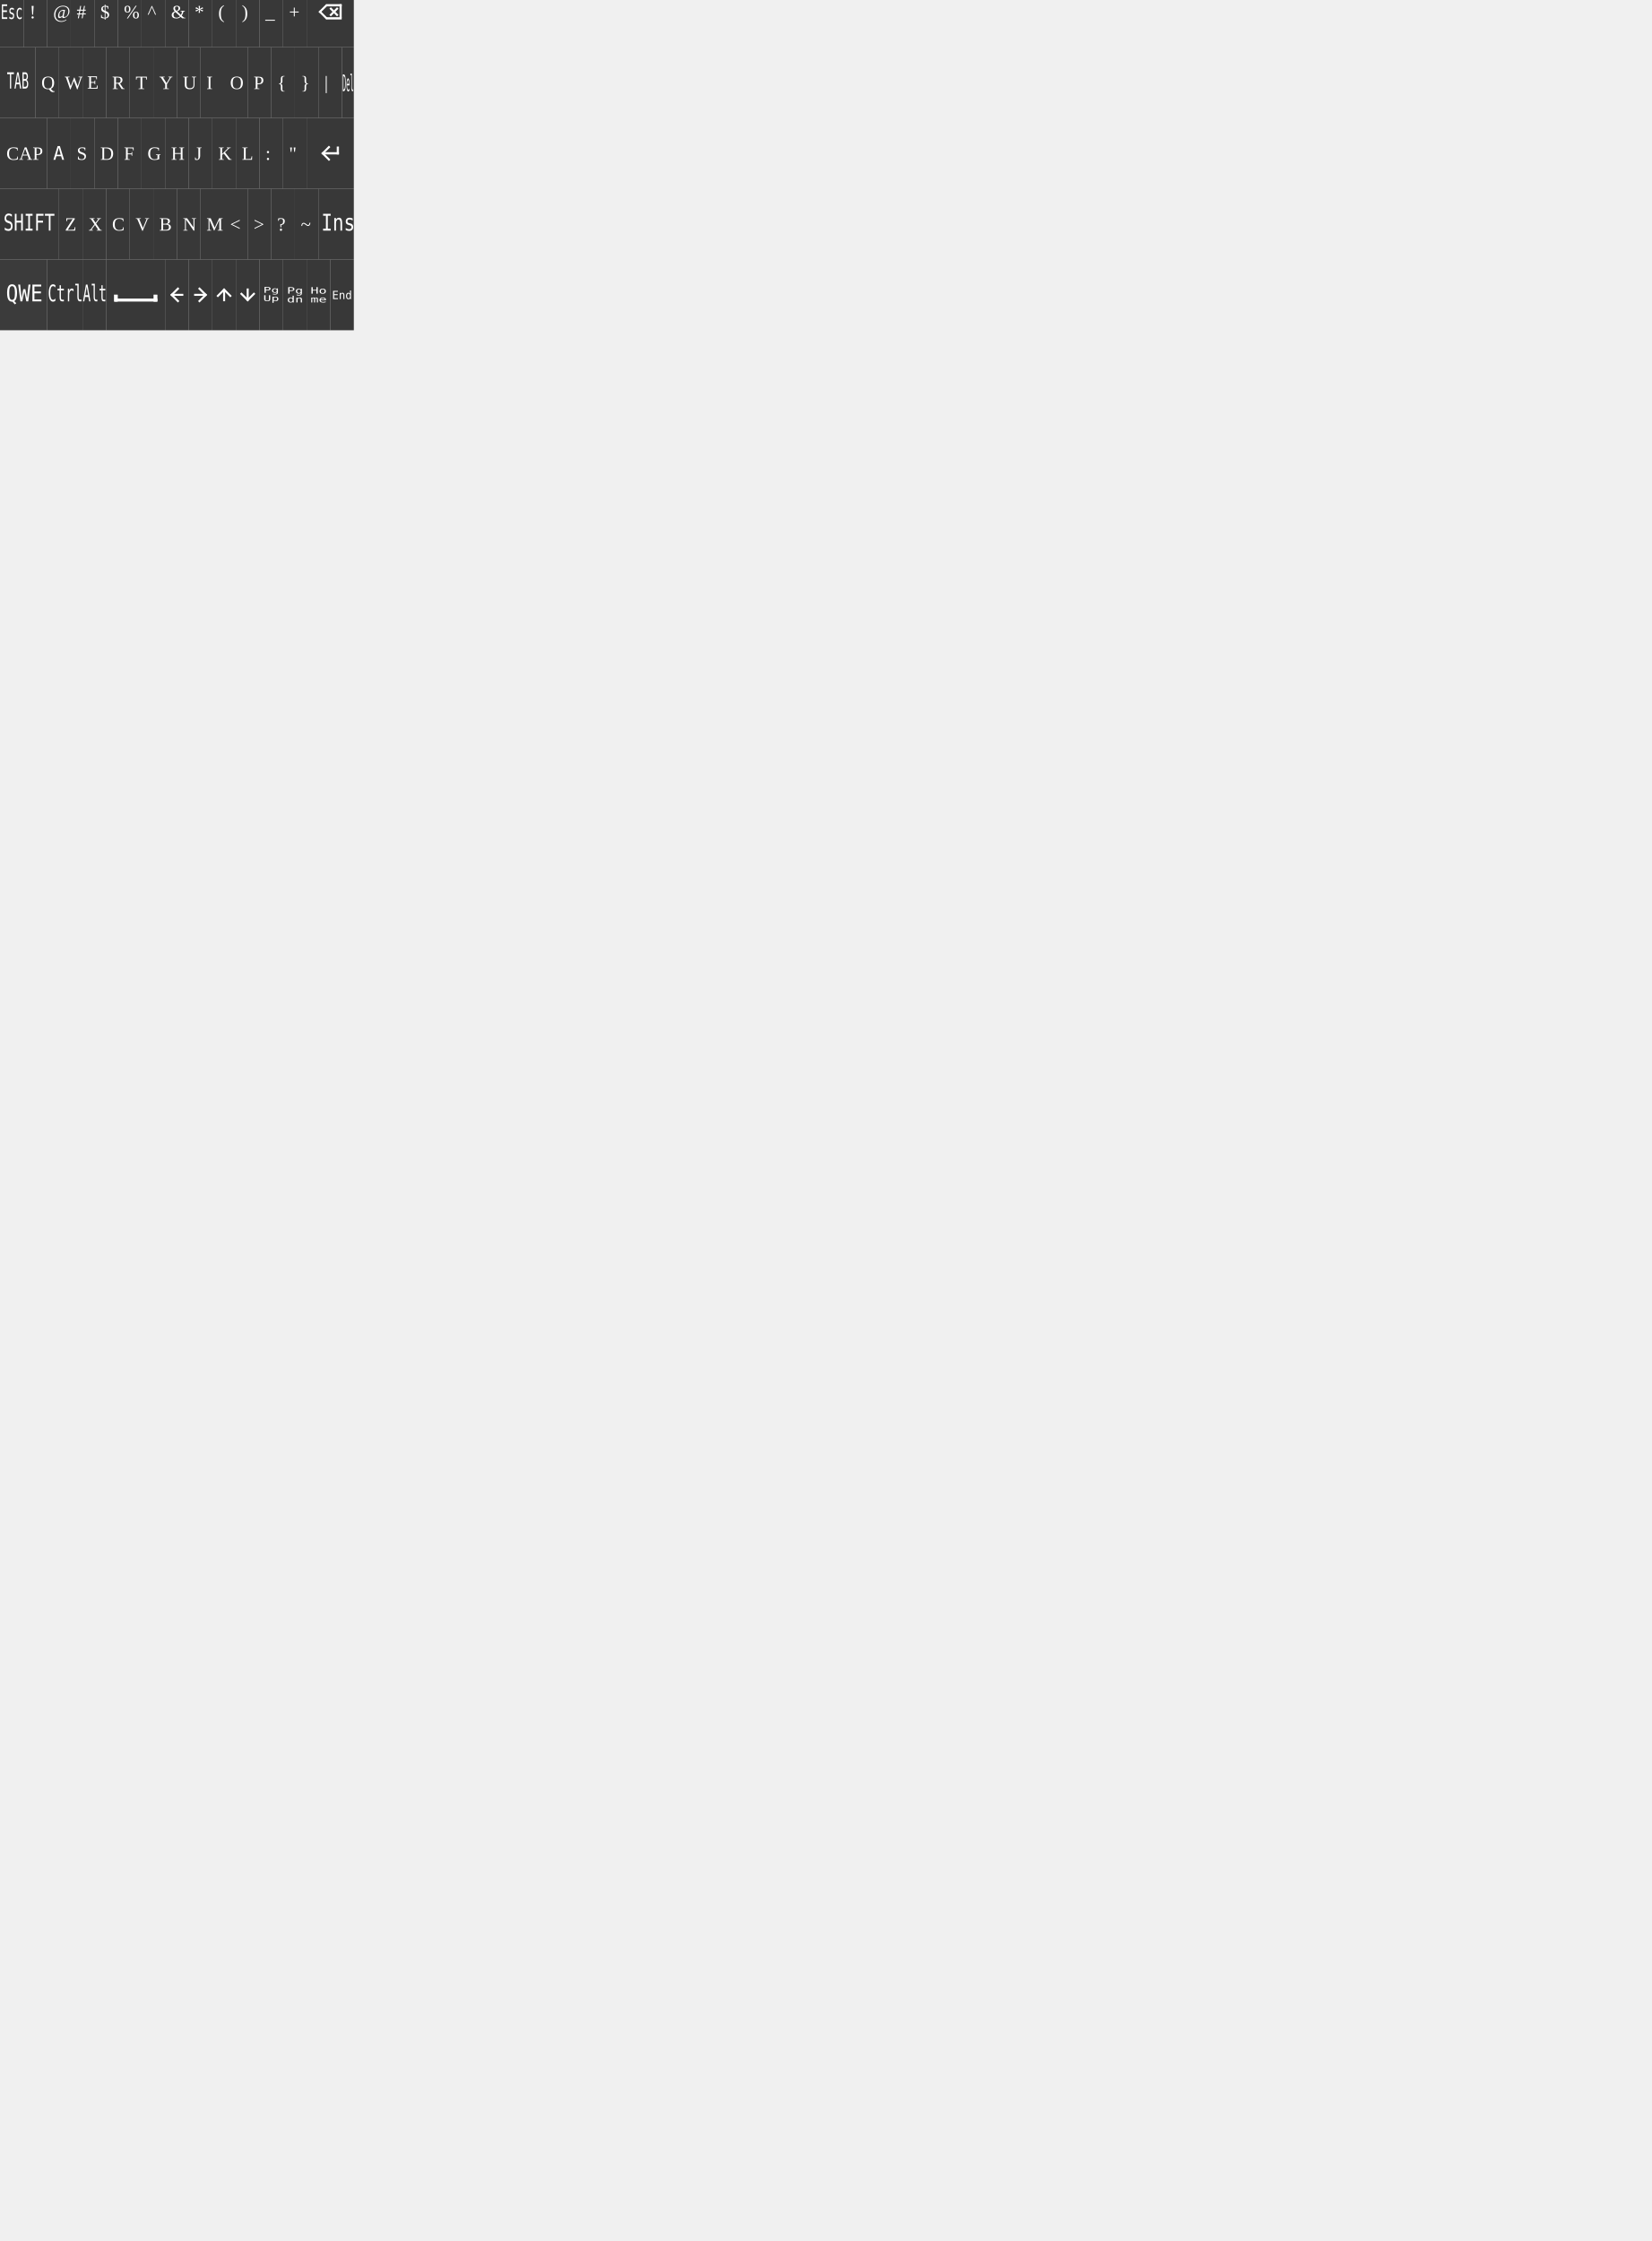
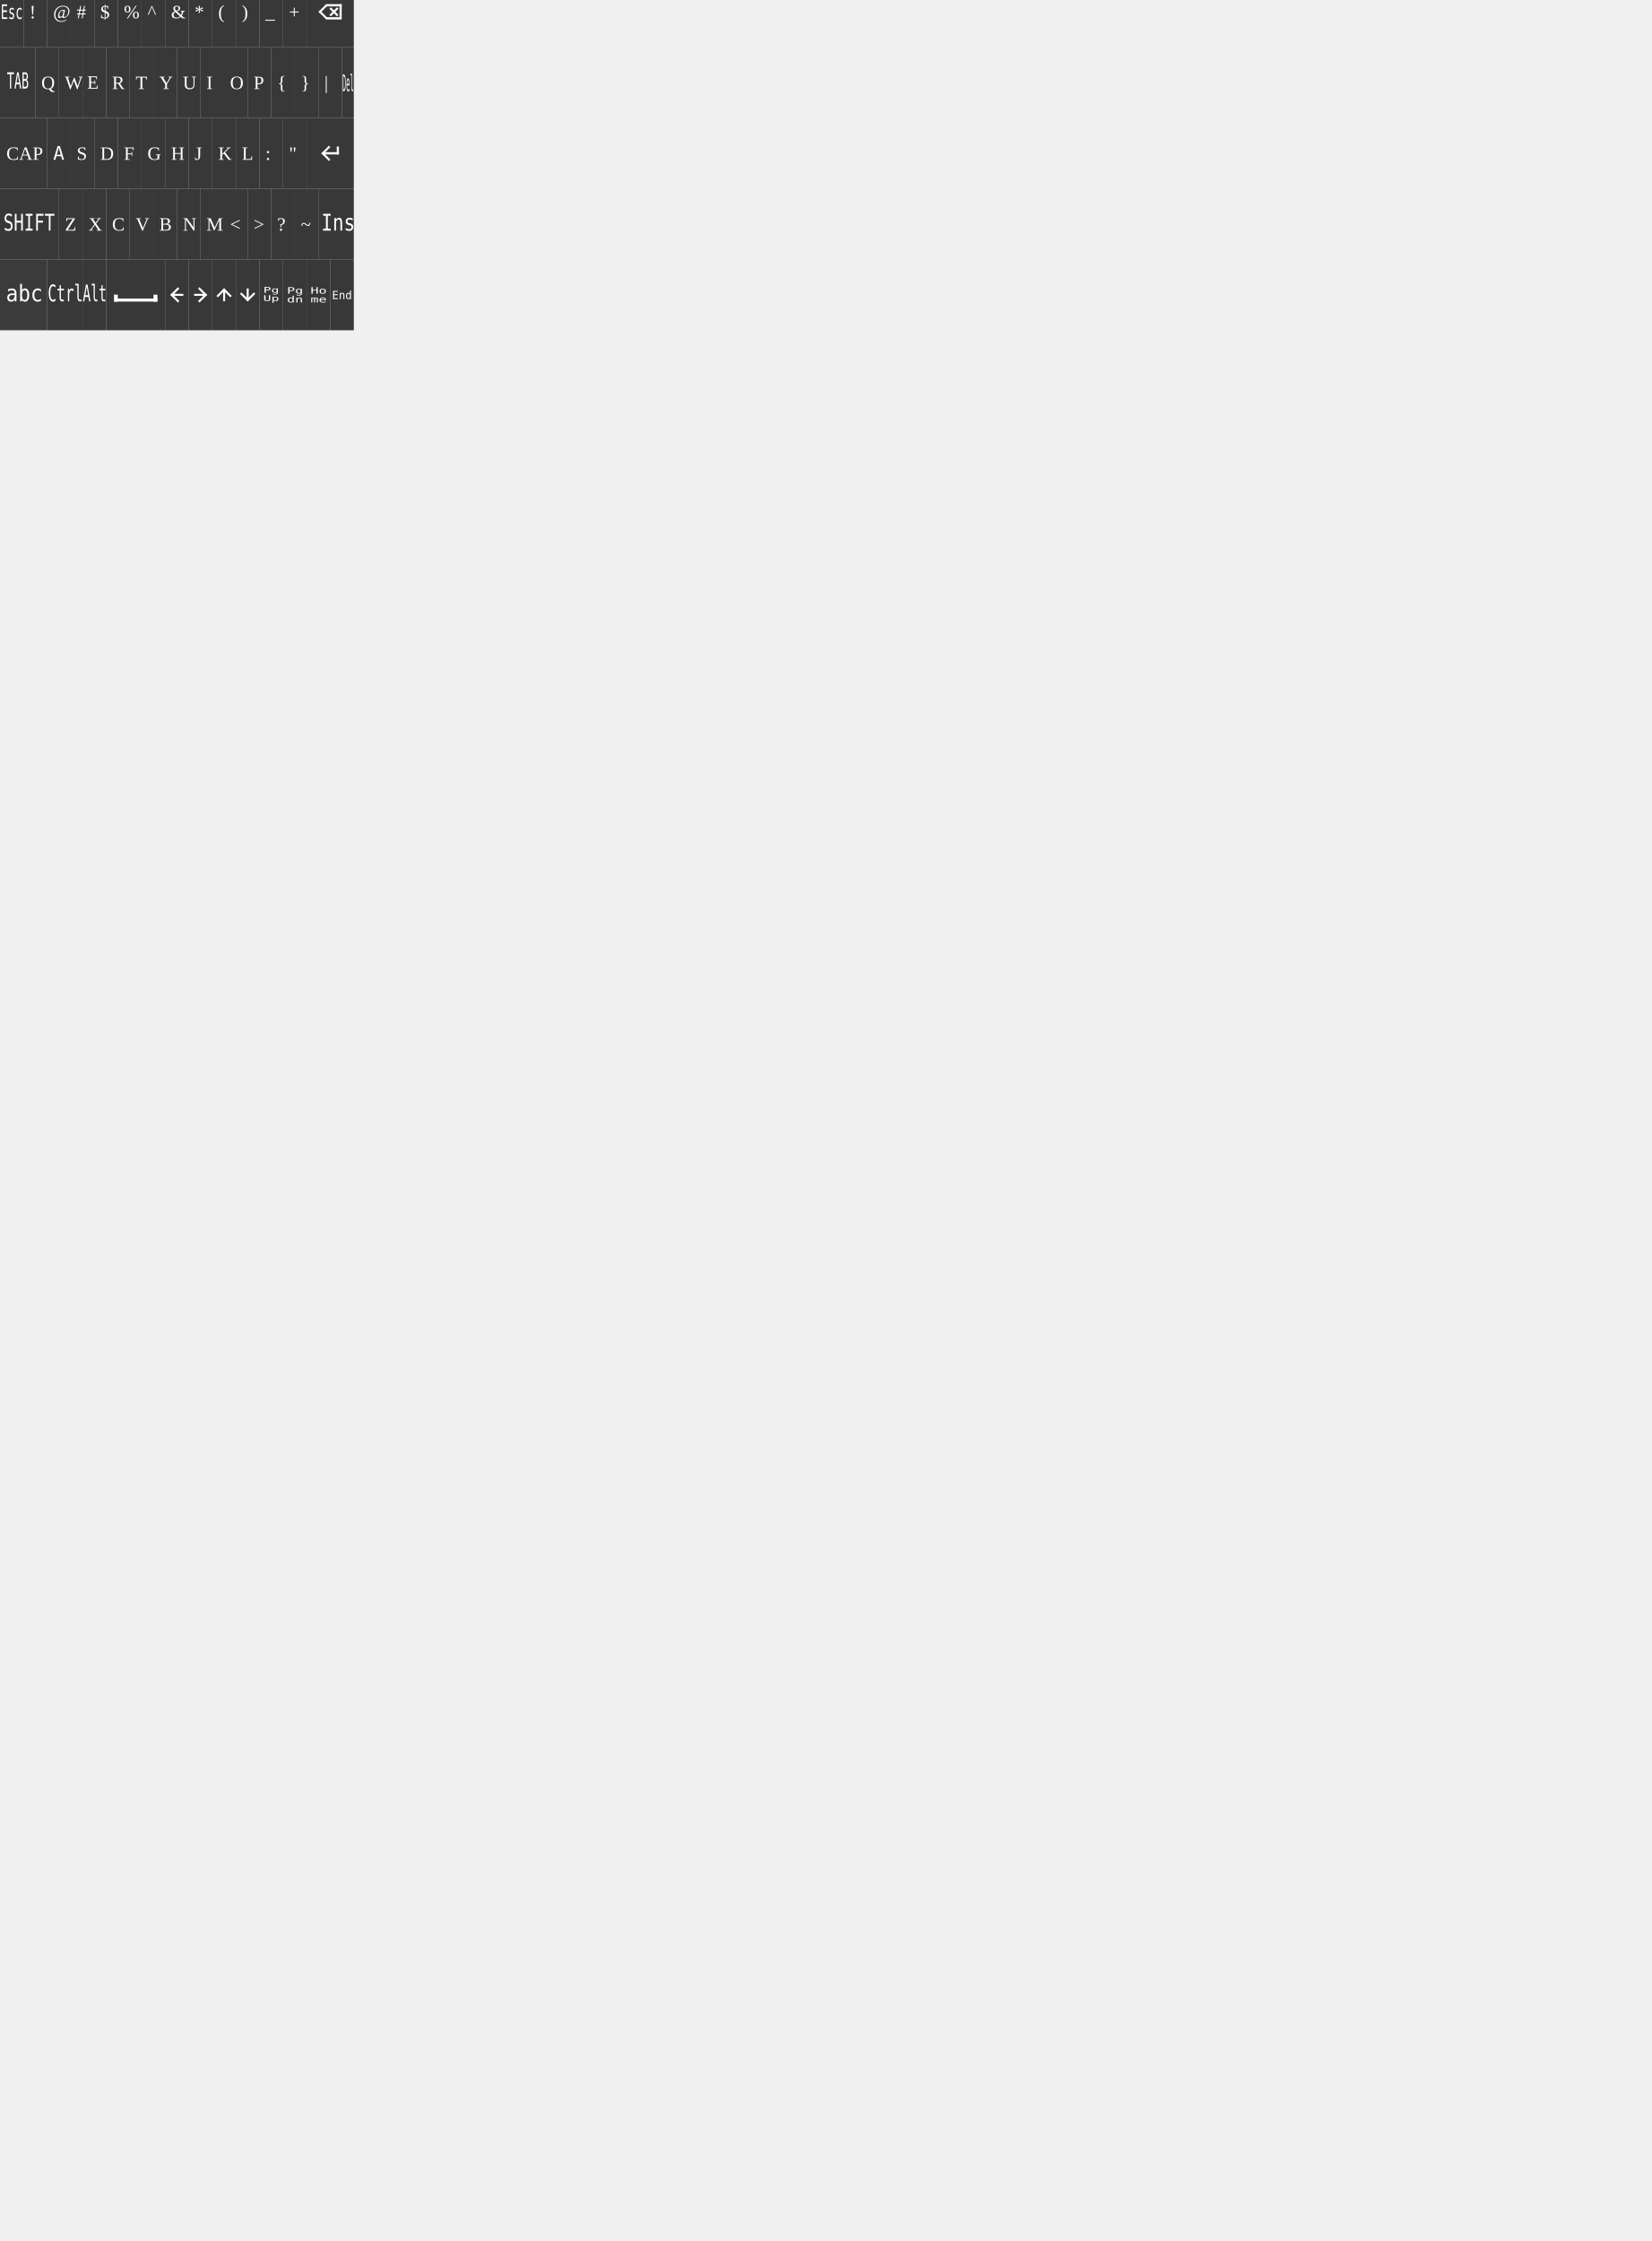
<svg xmlns="http://www.w3.org/2000/svg" version="1.1" id="svg2" x="0px" y="0px" width="1400px" height="1900px" viewBox="0 0 1400 1900" enable-background="new 0 0 1400 1900" xml:space="preserve">
  <defs id="defs297">
</defs>
  <g id="key_1000001_9">
    <rect y="40" x="0" height="60" width="30" id="rect5235-2-3-9-4-4-6-4" style="fill:#000000;fill-opacity:0.769;stroke:none" />
    <text transform="scale(0.7361787,1.358366)" id="text3743" y="55.287" x="7.953" style="font-size:13.948px;font-style:normal;font-variant:normal;font-weight:normal;font-stretch:normal;text-align:start;line-height:125%;writing-mode:lr-tb;text-anchor:start;fill:#ffffff;fill-opacity:1;stroke:none;font-family:DejaVu Sans Mono;-inkscape-font-specification:DejaVu Sans Mono" xml:space="preserve">
      <tspan y="55.287" x="7.953" id="tspan3745">TAB</tspan>
    </text>
  </g>
  <g id="key_57_57" transform="translate(0,35.505)">
    <rect y="4.495" x="50" height="60" width="20" id="rect5235-2-3-9-4-4-6-4-9-6" style="fill:#000000;fill-opacity:0.769;stroke:none" />
    <text transform="scale(1.00057,0.9994301)" id="text3751" y="40.023" x="54.969" style="font-size:16px;fill:#ffffff;fill-opacity:1" xml:space="preserve">
      <tspan y="40.023" x="54.969" id="tspan3753">W</tspan>
    </text>
  </g>
  <g id="key_45_45" transform="translate(0,35.505)">
    <rect y="4.495" x="70" height="60" width="20" id="rect5235-2-3-9-4-4-6-4-9-0" style="fill:#000000;fill-opacity:0.769;stroke:none" />
    <text transform="scale(1.00057,0.9994301)" id="text3759" y="39.712" x="73.814" style="font-size:16px;fill:#ffffff;fill-opacity:1" xml:space="preserve">
      <tspan y="39.712" x="73.814" id="tspan3761">E</tspan>
    </text>
  </g>
  <g id="key_52_52" transform="translate(0,35.505)">
    <rect y="4.495" x="90" height="60" width="20" id="rect5235-2-3-9-4-4-6-4-9-4" style="fill:#000000;fill-opacity:0.769;stroke:none" />
    <text transform="scale(1.00057,0.9994301)" id="text3763" y="40.023" x="94.946" style="font-size:16px;fill:#ffffff;fill-opacity:1" xml:space="preserve">
      <tspan y="40.023" x="94.946" id="tspan3765">R</tspan>
    </text>
  </g>
  <g id="key_51_51" transform="translate(0,35.505)">
    <rect y="4.495" x="30" height="60" width="20" id="rect5235-2-3-9-4-4-6-4-9" style="fill:#000000;fill-opacity:0.769;stroke:none" />
    <text transform="scale(1.00057,0.9994301)" id="text3747" y="40.023" x="34.98" style="font-size:16px;fill:#ffffff;fill-opacity:1" xml:space="preserve">
      <tspan y="40.023" x="34.98" id="tspan3749">Q</tspan>
    </text>
  </g>
  <g id="key_54_54" transform="translate(0,35.505)">
    <rect y="4.495" x="110" height="60" width="20" id="rect5235-2-3-9-4-4-6-4-9-60" style="fill:#000000;fill-opacity:0.769;stroke:none" />
    <text transform="scale(1.00057,0.9994301)" id="text3767" y="40.023" x="114.934" style="font-size:16px;fill:#ffffff;fill-opacity:1" xml:space="preserve">
      <tspan y="40.023" x="114.934" id="tspan3769">T</tspan>
    </text>
  </g>
  <g id="key_59_59" transform="translate(0,35.505)">
    <rect y="4.495" x="130" height="60" width="20" id="rect5235-2-3-9-4-4-6-4-9-06" style="fill:#000000;fill-opacity:0.769;stroke:none" />
    <text transform="scale(1.00057,0.9994301)" id="text3771" y="40.023" x="134.923" style="font-size:16px;fill:#ffffff;fill-opacity:1" xml:space="preserve">
      <tspan y="40.023" x="134.923" id="tspan3773">Y</tspan>
    </text>
  </g>
  <g id="key_55_55" transform="translate(0,35.505)">
    <rect y="4.495" x="150" height="60" width="20" id="rect5235-2-3-9-4-4-6-4-9-9" style="fill:#000000;fill-opacity:0.769;stroke:none" />
    <text transform="scale(1.00057,0.9994301)" id="text3775" y="40.023" x="154.912" style="font-size:16px;fill:#ffffff;fill-opacity:1" xml:space="preserve">
      <tspan y="40.023" x="154.912" id="tspan3777">U</tspan>
    </text>
  </g>
  <g id="key_49_49" transform="translate(0,35.505)">
    <rect y="4.495" x="170" height="60" width="20" id="rect5235-2-3-9-4-4-6-4-9-92" style="fill:#000000;fill-opacity:0.769;stroke:none" />
    <text transform="scale(1.00057,0.9994301)" id="text3779" y="40.023" x="174.9" style="font-size:16px;fill:#ffffff;fill-opacity:1" xml:space="preserve">
      <tspan y="40.023" x="174.9" id="tspan3781">I</tspan>
    </text>
  </g>
  <g id="key_4f_4f" transform="translate(0,35.505)">
    <rect y="4.495" x="190" height="60" width="20" id="rect5235-2-3-9-4-4-6-4-9-1" style="fill:#000000;fill-opacity:0.769;stroke:none" />
    <text transform="scale(1.00057,0.9994301)" id="text3783" y="40.023" x="194.889" style="font-size:16px;fill:#ffffff;fill-opacity:1" xml:space="preserve">
      <tspan y="40.023" x="194.889" id="tspan3785">O</tspan>
    </text>
  </g>
  <g id="key_50_50" transform="translate(0,35.505)">
    <rect y="4.495" x="210" height="60" width="20" id="rect5235-2-3-9-4-4-6-4-9-07" style="fill:#000000;fill-opacity:0.769;stroke:none" />
    <text transform="scale(1.00057,0.9994301)" id="text3787" y="40.023" x="214.877" style="font-size:16px;fill:#ffffff;fill-opacity:1" xml:space="preserve">
      <tspan y="40.023" x="214.877" id="tspan3789">P</tspan>
    </text>
  </g>
  <g id="key_7b_7b" transform="translate(0,35.505)">
    <rect y="4.495" x="230" height="60" width="20" id="rect5235-2-3-9-4-4-6-4-9-93" style="fill:#000000;fill-opacity:0.769;stroke:none" />
    <text transform="scale(1.00057,0.9994301)" id="text3791" y="40.023" x="234.866" style="font-size:16px;fill:#ffffff;fill-opacity:1" xml:space="preserve">
      <tspan y="40.023" x="234.866" id="tspan3793">{</tspan>
    </text>
  </g>
  <g id="key_7d_7d" transform="translate(0,35.505)">
    <rect y="4.495" x="250" height="60" width="20" id="rect5235-2-3-9-4-4-6-4-9-3" style="fill:#000000;fill-opacity:0.769;stroke:none" />
    <text transform="scale(1.00057,0.9994301)" id="text3795" y="40.023" x="254.855" style="font-size:16px;fill:#ffffff;fill-opacity:1" xml:space="preserve">
      <tspan y="40.023" x="254.855" id="tspan3797">}</tspan>
    </text>
  </g>
  <g id="key_7c_7c" transform="translate(0,35.505)">
    <g id="g4069">
      <rect style="fill:#000000;fill-opacity:0.769;stroke:none" id="rect5235-2-3-9-4-4-6-4-9-8" width="20" height="60" x="270" y="4.495" />
      <text xml:space="preserve" style="font-size:16px;fill:#ffffff;fill-opacity:1" x="274.843" y="40.023" id="text3799" transform="scale(1.00057,0.9994301)">
        <tspan id="tspan3801" x="274.843" y="40.023">|</tspan>
      </text>
    </g>
  </g>
  <g id="key_1000007_0" transform="translate(0,35.505)">
    <rect y="4.495" x="290" height="60" width="10" id="rect5235-2-3-9-4-4-6-4-9-32" style="fill:#000000;fill-opacity:0.769;stroke:none" />
    <text transform="scale(0.521737,1.916674)" id="text3803" y="21.818" x="556.389" style="font-size:10.175px;font-style:normal;font-variant:normal;font-weight:normal;font-stretch:normal;text-align:start;line-height:125%;writing-mode:lr-tb;text-anchor:start;fill:#ffffff;fill-opacity:1;stroke:none;font-family:DejaVu Sans Mono;-inkscape-font-specification:DejaVu Sans Mono" xml:space="preserve">
      <tspan y="21.818" x="556.389" id="tspan3805">Del</tspan>
    </text>
  </g>
  <g id="key_1000020_0">
    <rect y="160" x="0" height="60" width="50" id="rect5235-2-3-9-4-4-6-4-3-1" style="fill:#000000;fill-opacity:0.769;stroke:none" />
    <text transform="scale(0.8613086,1.161024)" id="text3811" y="168.386" x="3.383" style="font-size:16.797px;font-style:normal;font-variant:normal;font-weight:normal;font-stretch:normal;text-align:start;line-height:125%;writing-mode:lr-tb;text-anchor:start;fill:#ffffff;fill-opacity:1;stroke:none;font-family:DejaVu Sans Mono;-inkscape-font-specification:DejaVu Sans Mono" xml:space="preserve">
      <tspan y="168.386" x="3.383" id="tspan3813">SHIFT</tspan>
    </text>
  </g>
  <g id="key_5a_5a" transform="translate(0,115.5)">
    <rect y="44.5" x="50" height="60" width="20" id="rect5235-2-3-9-4-4-6-4-9-67-4" style="fill:#000000;fill-opacity:0.769;stroke:none" />
    <text transform="scale(1.00057,0.9994301)" id="text3815" y="80.046" x="54.969" style="font-size:16px;fill:#ffffff;fill-opacity:1" xml:space="preserve">
      <tspan y="80.046" x="54.969" id="tspan3817">Z</tspan>
    </text>
  </g>
  <g id="key_58_58" transform="translate(0,115.5)">
    <rect y="44.5" x="70" height="60" width="20" id="rect5235-2-3-9-4-4-6-4-9-67-2" style="fill:#000000;fill-opacity:0.769;stroke:none" />
    <text transform="scale(1.00057,0.9994301)" id="text3819" y="80.046" x="74.957" style="font-size:16px;fill:#ffffff;fill-opacity:1" xml:space="preserve">
      <tspan y="80.046" x="74.957" id="tspan3821">X</tspan>
    </text>
  </g>
  <g id="key_43_43" transform="translate(0,115.5)">
    <rect y="44.5" x="90" height="60" width="20" id="rect5235-2-3-9-4-4-6-4-9-67-29" style="fill:#000000;fill-opacity:0.769;stroke:none" />
    <text transform="scale(1.00057,0.9994301)" id="text3823" y="80.046" x="94.946" style="font-size:16px;fill:#ffffff;fill-opacity:1" xml:space="preserve">
      <tspan y="80.046" x="94.946" id="tspan3825">C</tspan>
    </text>
  </g>
  <g id="key_56_56" transform="translate(0,115.5)">
    <rect y="44.5" x="110" height="60" width="20" id="rect5235-2-3-9-4-4-6-4-9-67-1" style="fill:#000000;fill-opacity:0.769;stroke:none" />
    <text transform="scale(1.00057,0.9994301)" id="text3827" y="80.046" x="114.934" style="font-size:16px;fill:#ffffff;fill-opacity:1" xml:space="preserve">
      <tspan y="80.046" x="114.934" id="tspan3829">V</tspan>
    </text>
  </g>
  <g id="key_42_42" transform="translate(0,115.5)">
    <rect y="44.5" x="130" height="60" width="20" id="rect5235-2-3-9-4-4-6-4-9-67-7" style="fill:#000000;fill-opacity:0.769;stroke:none" />
    <text transform="scale(1.00057,0.9994301)" id="text3831" y="80.046" x="134.923" style="font-size:16px;fill:#ffffff;fill-opacity:1" xml:space="preserve">
      <tspan y="80.046" x="134.923" id="tspan3833">B</tspan>
    </text>
  </g>
  <g id="key_4e_4e" transform="translate(0,115.5)">
    <rect y="44.5" x="150" height="60" width="20" id="rect5235-2-3-9-4-4-6-4-9-67-3" style="fill:#000000;fill-opacity:0.769;stroke:none" />
    <text transform="scale(1.00057,0.9994301)" id="text3835" y="80.046" x="154.912" style="font-size:16px;fill:#ffffff;fill-opacity:1" xml:space="preserve">
      <tspan y="80.046" x="154.912" id="tspan3837">N</tspan>
    </text>
  </g>
  <g id="key_4d_4d" transform="translate(0,115.5)">
    <rect y="44.5" x="170" height="60" width="20" id="rect5235-2-3-9-4-4-6-4-9-67-6" style="fill:#000000;fill-opacity:0.769;stroke:none" />
    <text transform="scale(1.00057,0.9994301)" id="text3839" y="80.046" x="174.9" style="font-size:16px;fill:#ffffff;fill-opacity:1" xml:space="preserve">
      <tspan y="80.046" x="174.9" id="tspan3841">M</tspan>
    </text>
  </g>
  <g id="key_3c_3c" transform="translate(0,115.5)">
    <rect y="44.5" x="190" height="60" width="20" id="rect5235-2-3-9-4-4-6-4-9-67-0" style="fill:#000000;fill-opacity:0.769;stroke:none" />
    <text transform="scale(1.00057,0.9994301)" id="text3843" y="80.046" x="194.889" style="font-size:16px;fill:#ffffff;fill-opacity:1" xml:space="preserve">
      <tspan y="80.046" x="194.889" id="tspan3845">&lt;</tspan>
    </text>
  </g>
  <g id="key_3e_3e" transform="translate(0,115.5)">
    <rect y="44.5" x="210" height="60" width="20" id="rect5235-2-3-9-4-4-6-4-9-67-8" style="fill:#000000;fill-opacity:0.769;stroke:none" />
    <text transform="scale(1.00057,0.9994301)" id="text3847" y="80.046" x="214.877" style="font-size:16px;fill:#ffffff;fill-opacity:1" xml:space="preserve">
      <tspan y="80.046" x="214.877" id="tspan3849">&gt;</tspan>
    </text>
  </g>
  <g id="key_3f_3f" transform="translate(0,115.5)">
    <rect y="44.5" x="230" height="60" width="20" id="rect5235-2-3-9-4-4-6-4-9-67-5" style="fill:#000000;fill-opacity:0.769;stroke:none" />
    <text transform="scale(1.00057,0.9994301)" id="text3851" y="80.046" x="234.866" style="font-size:16px;fill:#ffffff;fill-opacity:1" xml:space="preserve">
      <tspan y="80.046" x="234.866" id="tspan3853">?</tspan>
    </text>
  </g>
  <g id="key_7e_7e" transform="translate(0,115.5)">
    <rect y="44.5" x="250" height="60" width="20" id="rect5235-2-3-9-4-4-6-4-9-67-24" style="fill:#000000;fill-opacity:0.769;stroke:none" />
    <text transform="scale(1.00057,0.9994301)" id="text3855" y="80.046" x="254.855" style="font-size:16px;fill:#ffffff;fill-opacity:1" xml:space="preserve">
      <tspan y="80.046" x="254.855" id="tspan3857">~</tspan>
    </text>
  </g>
  <g id="key_1000006_0" transform="translate(0,115.5)">
    <rect y="44.5" x="270" height="60" width="30" id="rect5235-2-3-9-4-4-6-4-9-67-79" style="fill:#000000;fill-opacity:0.769;stroke:none" />
    <text transform="scale(0.9016973,1.10902)" id="text3859" y="72.136" x="302.083" style="font-size:17.585px;font-style:normal;font-variant:normal;font-weight:normal;font-stretch:normal;text-align:start;line-height:125%;writing-mode:lr-tb;text-anchor:start;fill:#ffffff;fill-opacity:1;stroke:none;font-family:DejaVu Sans Mono;-inkscape-font-specification:DejaVu Sans Mono" xml:space="preserve">
      <tspan y="72.136" x="302.083" id="tspan3861">Ins</tspan>
    </text>
  </g>
  <g id="key_1000000_1b">
    <rect y="-50" x="0" height="90" width="20" id="rect5235-2-3-9-4-4-6" style="fill:#000000;fill-opacity:0.769;stroke:none" />
    <text transform="scale(0.7822427,1.278376)" id="text2888" y="12.557" x="0.747" style="font-size:13.246px;font-style:normal;font-variant:normal;font-weight:normal;font-stretch:normal;text-align:start;line-height:125%;writing-mode:lr-tb;text-anchor:start;fill:#ffffff;fill-opacity:1;stroke:none;font-family:DejaVu Sans Mono;-inkscape-font-specification:DejaVu Sans Mono" xml:space="preserve">
      <tspan y="12.557" x="0.747" id="tspan2890">Esc</tspan>
    </text>
  </g>
  <g id="key_21_21" transform="translate(0,-4.5)">
    <rect y="-45.5" x="20" height="90" width="20" id="rect5235-2-3-9-4-4-6-4-3-9-6-91" style="fill:#000000;fill-opacity:0.769;stroke:none" />
    <text transform="scale(1.00057,0.9994301)" id="text2892" y="20.011" x="24.986" style="font-size:16px;fill:#ffffff;fill-opacity:1" xml:space="preserve">
      <tspan y="20.011" x="24.986" id="tspan2894">!</tspan>
    </text>
  </g>
  <g id="key_40_40" transform="translate(0,-4.5)">
    <rect y="-45.5" x="40" height="90" width="20" id="rect5235-2-3-9-4-4-6-4-3-9-6-97" style="fill:#000000;fill-opacity:0.769;stroke:none" />
    <text transform="scale(1.00057,0.9994301)" id="text2896" y="20.011" x="44.974" style="font-size:16px;fill:#ffffff;fill-opacity:1" xml:space="preserve">
      <tspan y="20.011" x="44.974" id="tspan2898">@</tspan>
    </text>
  </g>
  <g id="key_23_23" transform="translate(0,-4.5)">
    <rect y="-45.5" x="60" height="90" width="20" id="rect5235-2-3-9-4-4-6-4-3-9-6-35" style="fill:#000000;fill-opacity:0.769;stroke:none" />
    <text transform="scale(1.00057,0.9994301)" id="text2900" y="20.011" x="64.963" style="font-size:16px;fill:#ffffff;fill-opacity:1" xml:space="preserve">
      <tspan y="20.011" x="64.963" id="tspan2902">#</tspan>
    </text>
  </g>
  <g id="key_24_24" transform="translate(0,-4.5)">
    <rect y="-45.5" x="80" height="90" width="20" id="rect5235-2-3-9-4-4-6-4-3-9-6-41" style="fill:#000000;fill-opacity:0.769;stroke:none" />
    <text transform="scale(1.00057,0.9994301)" id="text2904" y="20.011" x="84.952" style="font-size:16px;fill:#ffffff;fill-opacity:1" xml:space="preserve">
      <tspan y="20.011" x="84.952" id="tspan2906">$</tspan>
    </text>
  </g>
  <g id="key_25_25" transform="translate(0,-4.5)">
    <rect y="-45.5" x="100" height="90" width="20" id="rect5235-2-3-9-4-4-6-4-3-9-6-2" style="fill:#000000;fill-opacity:0.769;stroke:none" />
    <text transform="scale(1.00057,0.9994301)" id="text2908" y="20.011" x="104.94" style="font-size:16px;fill:#ffffff;fill-opacity:1" xml:space="preserve">
      <tspan y="20.011" x="104.94" id="tspan2910">%</tspan>
    </text>
  </g>
  <g id="key_5e_5e" transform="translate(0,-4.5)">
    <rect y="-45.5" x="120" height="90" width="20" id="rect5235-2-3-9-4-4-6-4-3-9-6-6" style="fill:#000000;fill-opacity:0.769;stroke:none" />
    <text transform="scale(1.00057,0.9994301)" id="text2912" y="20.011" x="124.929" style="font-size:16px;fill:#ffffff;fill-opacity:1" xml:space="preserve">
      <tspan y="20.011" x="124.929" id="tspan2914">^</tspan>
    </text>
  </g>
  <g id="key_26_26" transform="translate(0,-4.5)">
    <rect y="-45.5" x="140" height="90" width="20" id="rect5235-2-3-9-4-4-6-4-3-9-6-5" style="fill:#000000;fill-opacity:0.769;stroke:none" />
    <text transform="scale(1.00057,0.9994301)" id="text2916" y="20.011" x="144.917" style="font-size:16px;fill:#ffffff;fill-opacity:1" xml:space="preserve">
      <tspan y="20.011" x="144.917" id="tspan2918">&amp;</tspan>
    </text>
  </g>
  <g id="key_2a_2a" transform="translate(0,-4.5)">
    <rect y="-45.5" x="160" height="90" width="20" id="rect5235-2-3-9-4-4-6-4-3-9-6-52" style="fill:#000000;fill-opacity:0.769;stroke:none" />
    <text transform="scale(1.00057,0.9994301)" id="text2920" y="20.011" x="164.906" style="font-size:16px;fill:#ffffff;fill-opacity:1" xml:space="preserve">
      <tspan y="20.011" x="164.906" id="tspan2922">*</tspan>
    </text>
  </g>
  <g id="key_28_28" transform="translate(0,-4.5)">
    <rect y="-45.5" x="180" height="90" width="20" id="rect5235-2-3-9-4-4-6-4-3-9-6-96" style="fill:#000000;fill-opacity:0.769;stroke:none" />
    <text transform="scale(1.00057,0.9994301)" id="text2924" y="20.011" x="184.895" style="font-size:16px;fill:#ffffff;fill-opacity:1" xml:space="preserve">
      <tspan y="20.011" x="184.895" id="tspan2926">(</tspan>
    </text>
  </g>
  <g id="key_29_29" transform="translate(0,-4.5)">
    <rect y="-45.5" x="200" height="90" width="20" id="rect5235-2-3-9-4-4-6-4-3-9-6-60" style="fill:#000000;fill-opacity:0.769;stroke:none" />
    <text transform="scale(1.00057,0.9994301)" id="text2928" y="20.011" x="204.883" style="font-size:16px;fill:#ffffff;fill-opacity:1" xml:space="preserve">
      <tspan y="20.011" x="204.883" id="tspan2930">)</tspan>
    </text>
  </g>
  <g id="key_5f_5f" transform="translate(0,-4.5)">
    <rect y="-45.5" x="220" height="90" width="20" id="rect5235-2-3-9-4-4-6-4-3-9-6-1" style="fill:#000000;fill-opacity:0.769;stroke:none" />
    <text transform="scale(1.00057,0.9994301)" id="text2932" y="20.011" x="224.872" style="font-size:16px;fill:#ffffff;fill-opacity:1" xml:space="preserve">
      <tspan y="20.011" x="224.872" id="tspan2934">_</tspan>
    </text>
  </g>
  <g id="key_2b_2b" transform="translate(0,-4.5)">
    <rect y="-45.5" x="240" height="90" width="20" id="rect5235-2-3-9-4-4-6-4-3-9-6-49" style="fill:#000000;fill-opacity:0.769;stroke:none" />
    <text transform="scale(1.00057,0.9994301)" id="text2936" y="20.011" x="244.86" style="font-size:16px;fill:#ffffff;fill-opacity:1" xml:space="preserve">
      <tspan y="20.011" x="244.86" id="tspan2938">+</tspan>
    </text>
  </g>
  <g id="key_44_44" transform="translate(0,75.5)">
    <rect y="24.5" x="80" height="60" width="20" id="rect5235-2-3-9-4-4-6-4-9-35" style="fill:#000000;fill-opacity:0.769;stroke:none" />
    <text transform="scale(1.00057,0.9994301)" id="text2844" y="60.034" x="84.952" style="font-size:16px;fill:#ffffff;fill-opacity:1" xml:space="preserve">
      <tspan y="60.034" x="84.952" id="tspan2846">D</tspan>
    </text>
  </g>
  <g id="key_46_46" transform="translate(0,75.5)">
    <rect y="24.5" x="100" height="60" width="20" id="rect5235-2-3-9-4-4-6-4-9-16" style="fill:#000000;fill-opacity:0.769;stroke:none" />
    <text transform="scale(1.00057,0.9994301)" id="text2848" y="60.034" x="104.94" style="font-size:16px;fill:#ffffff;fill-opacity:1" xml:space="preserve">
      <tspan y="60.034" x="104.94" id="tspan2850">F</tspan>
    </text>
  </g>
  <g id="key_47_47" transform="translate(0,75.5)">
    <rect y="24.5" x="120" height="60" width="20" id="rect5235-2-3-9-4-4-6-4-9-40" style="fill:#000000;fill-opacity:0.769;stroke:none" />
    <text transform="scale(1.00057,0.9994301)" id="text2852" y="60.034" x="124.929" style="font-size:16px;fill:#ffffff;fill-opacity:1" xml:space="preserve">
      <tspan y="60.034" x="124.929" id="tspan2854">G</tspan>
    </text>
  </g>
  <g id="key_48_48" transform="translate(0,75.5)">
    <rect y="24.5" x="140" height="60" width="20" id="rect5235-2-3-9-4-4-6-4-9-5" style="fill:#000000;fill-opacity:0.769;stroke:none" />
    <text transform="scale(1.00057,0.9994301)" id="text2856" y="60.034" x="144.917" style="font-size:16px;fill:#ffffff;fill-opacity:1" xml:space="preserve">
      <tspan y="60.034" x="144.917" id="tspan2858">H</tspan>
    </text>
  </g>
  <g id="key_4a_4a" transform="translate(0,75.5)">
    <rect y="24.5" x="160" height="60" width="20" id="rect5235-2-3-9-4-4-6-4-9-97" style="fill:#000000;fill-opacity:0.769;stroke:none" />
    <text transform="scale(1.00057,0.9994301)" id="text2864" y="60.034" x="164.906" style="font-size:16px;fill:#ffffff;fill-opacity:1" xml:space="preserve">
      <tspan y="60.034" x="164.906" id="tspan2866">J</tspan>
    </text>
  </g>
  <g id="key_41_41" transform="translate(0,75.5)">
    <rect y="24.5" x="40" height="60" width="20" id="rect5235-2-3-9-4-4-6-4-9-67" style="fill:#000000;fill-opacity:0.769;stroke:none" />
    <text transform="scale(1.00057,0.9994301)" id="e123" y="60.034" x="44.974" style="font-size:16px;font-style:normal;font-variant:normal;font-weight:normal;font-stretch:normal;text-align:start;line-height:125%;writing-mode:lr-tb;text-anchor:start;fill:#ffffff;fill-opacity:0.995;stroke:none;font-family:DejaVu Sans Mono;-inkscape-font-specification:DejaVu Sans Mono" xml:space="preserve">
      <tspan y="60.034" x="44.974" id="tspan2818">A</tspan>
    </text>
  </g>
  <g id="key_53_53" transform="translate(0,75.5)">
    <rect y="24.5" x="60" height="60" width="20" id="rect5235-2-3-9-4-4-6-4-9-88" style="fill:#000000;fill-opacity:0.769;stroke:none" />
    <text transform="scale(1.00057,0.9994301)" id="text2840" y="60.034" x="64.963" style="font-size:16px;fill:#ffffff;fill-opacity:1" xml:space="preserve">
      <tspan y="60.034" x="64.963" id="tspan2842">S</tspan>
    </text>
  </g>
  <g id="key_4b_4b" transform="translate(0,75.5)">
    <rect y="24.5" x="180" height="60" width="20" id="rect5235-2-3-9-4-4-6-4-9-7" style="fill:#000000;fill-opacity:0.769;stroke:none" />
    <text transform="scale(1.00057,0.9994301)" id="text2868" y="60.034" x="184.895" style="font-size:16px;fill:#ffffff;fill-opacity:1" xml:space="preserve">
      <tspan y="60.034" x="184.895" id="tspan2870">K</tspan>
    </text>
  </g>
  <g id="key_4c_4c" transform="translate(0,75.5)">
    <rect y="24.5" x="200" height="60" width="20" id="rect5235-2-3-9-4-4-6-4-9-85" style="fill:#000000;fill-opacity:0.769;stroke:none" />
    <text transform="scale(1.00057,0.9994301)" id="text2872" y="60.034" x="204.883" style="font-size:16px;fill:#ffffff;fill-opacity:1" xml:space="preserve">
      <tspan y="60.034" x="204.883" id="tspan2874">L</tspan>
    </text>
  </g>
  <g id="key_3a_3a" transform="translate(0,75.5)">
    <rect y="24.5" x="220" height="60" width="20" id="rect5235-2-3-9-4-4-6-4-9-09" style="fill:#000000;fill-opacity:0.769;stroke:none" />
    <text transform="scale(1.00057,0.9994301)" id="text2876" y="60.034" x="224.872" style="font-size:16px;fill:#ffffff;fill-opacity:1" xml:space="preserve">
      <tspan y="60.034" x="224.872" id="tspan2878">:</tspan>
    </text>
  </g>
  <g id="key_22_22" transform="translate(0,75.5)">
    <rect y="24.5" x="240" height="60" width="20" id="rect5235-2-3-9-4-4-6-4-9-12" style="fill:#000000;fill-opacity:0.769;stroke:none" />
    <text transform="scale(1.00057,0.9994301)" id="text2880" y="60.034" x="244.86" style="font-size:16px;fill:#ffffff;fill-opacity:1" xml:space="preserve">
      <tspan y="60.034" x="244.86" id="tspan2882">"</tspan>
    </text>
  </g>
  <g id="key_1000024_0">
    <rect y="100" x="0" height="60" width="40" id="rect5235-2-3-9-4-4-6-4-3" style="fill:#000000;fill-opacity:0.769;stroke:none" />
    <text transform="scale(1.00057,0.9994301)" id="text3807" y="135.577" x="5.364" style="font-size:16px;fill:#ffffff;fill-opacity:1" xml:space="preserve">
      <tspan y="135.577" x="5.364" id="tspan3809">CAP</tspan>
    </text>
  </g>
  <g id="key_100117e_0">
    <rect y="220" x="0" height="60" width="40" id="rect5235-2-3-9-4-4-6-4-3-1-8" style="fill:#000000;fill-opacity:0.753;stroke:none" />
    <text transform="scale(0.9406763,1.063065)" id="text3863" y="240.343" x="5.359" style="font-size:18.345px;font-style:normal;font-variant:normal;font-weight:normal;font-stretch:normal;text-align:start;line-height:125%;writing-mode:lr-tb;text-anchor:start;fill:#ffffff;fill-opacity:1;stroke:none;font-family:DejaVu Sans Mono;-inkscape-font-specification:DejaVu Sans Mono" xml:space="preserve">
-       <tspan id="tspan3245" y="240.343" x="5.359">QWE</tspan>
+       <tspan id="tspan3245" y="240.343" x="5.359">abc</tspan>
    </text>
  </g>
  <g id="key_1000021_0" transform="translate(0,155.5)">
    <rect y="64.5" x="40" height="60" width="30" id="rect5235-2-3-9-4-4-6-4-39" style="fill:#000000;fill-opacity:0.769;stroke:none" />
    <text transform="scale(0.7964697,1.255541)" id="text3867" y="79.647" x="50.831" style="font-size:15.532px;font-style:normal;font-variant:normal;font-weight:normal;font-stretch:normal;text-align:start;line-height:125%;writing-mode:lr-tb;text-anchor:start;fill:#ffffff;fill-opacity:1;stroke:none;font-family:DejaVu Sans Mono;-inkscape-font-specification:DejaVu Sans Mono" xml:space="preserve">
      <tspan y="79.647" x="50.831" id="tspan3869">Ctrl</tspan>
    </text>
  </g>
  <g id="key_1000023_0" transform="translate(0,155.5)">
    <rect y="64.5" x="70" height="60" width="20" id="rect5235-2-3-9-4-4-6-4-9-67-4-5" style="fill:#000000;fill-opacity:0.769;stroke:none" />
    <text transform="scale(0.7582587,1.318811)" id="text3871" y="75.826" x="92.515" style="font-size:14.787px;font-style:normal;font-variant:normal;font-weight:normal;font-stretch:normal;text-align:start;line-height:125%;writing-mode:lr-tb;text-anchor:start;fill:#ffffff;fill-opacity:1;stroke:none;font-family:DejaVu Sans Mono;-inkscape-font-specification:DejaVu Sans Mono" xml:space="preserve">
      <tspan y="75.826" x="92.515" id="tspan3873">Alt</tspan>
    </text>
  </g>
  <g id="key_1000011_0" transform="translate(-5,152.1287)">
    <rect y="67.871" x="285" height="60" width="20" id="rect5235-2-3-9-4-4-6-4-9-67-5-0" style="fill:#000000;fill-opacity:0.769;stroke:none" ry="0" />
    <text transform="scale(0.9890101,1.011112)" id="text3963" y="100.336" x="289.694" style="font-size:9.496px;font-style:normal;font-variant:normal;font-weight:normal;font-stretch:normal;text-align:start;line-height:125%;writing-mode:lr-tb;text-anchor:start;fill:#ffffff;fill-opacity:1;stroke:none;font-family:DejaVu Sans Mono;-inkscape-font-specification:DejaVu Sans Mono" xml:space="preserve">
      <tspan y="100.336" x="289.694" id="tspan3965">End</tspan>
    </text>
  </g>
  <g id="key_1000016_0" transform="translate(0,155.5)">
    <rect y="64.5" x="220" height="60" width="20" id="rect5235-2-3-9-4-4-6-4-9-67-3-8-4-0-9-5" style="fill:#000000;fill-opacity:0.769;stroke:none" />
    <g transform="translate(-1.804383,-0.1994644)" id="g4423">
      <text xml:space="preserve" style="font-size:8.767px;font-style:normal;font-variant:normal;font-weight:normal;font-stretch:normal;text-align:start;line-height:125%;writing-mode:lr-tb;text-anchor:start;fill:#ffffff;fill-opacity:1;stroke:none;font-family:DejaVu Sans Mono;-inkscape-font-specification:DejaVu Sans Mono" x="176.022" y="118.842" id="text3947" transform="scale(1.278251,0.7823188)">
        <tspan id="tspan3949" x="176.022" y="118.842">Pg</tspan>
        <tspan x="176.022" y="129.801" id="tspan5054" />
      </text>
      <text xml:space="preserve" style="font-size:8.767px;font-style:normal;font-variant:normal;font-weight:normal;font-stretch:normal;text-align:start;line-height:125%;writing-mode:lr-tb;text-anchor:start;fill:#ffffff;fill-opacity:1;stroke:none;font-family:DejaVu Sans Mono;-inkscape-font-specification:DejaVu Sans Mono" x="176.022" y="127.825" id="text3947-8" transform="scale(1.278251,0.7823188)">
        <tspan x="176.022" y="127.825" id="tspan5054-8">Up</tspan>
      </text>
    </g>
  </g>
  <g id="key_1000017_0" transform="translate(0,155.5)">
    <rect y="64.5" x="240" height="60" width="20" id="rect5235-2-3-9-4-4-6-4-9-67-3-8-4-0-9-5-5" style="fill:#000000;fill-opacity:0.769;stroke:none" />
    <g transform="translate(-1.726937,0.9463335)" id="g4475">
      <text xml:space="preserve" style="font-size:9.317px;font-style:normal;font-variant:normal;font-weight:normal;font-stretch:normal;text-align:start;line-height:125%;writing-mode:lr-tb;text-anchor:start;fill:#ffffff;fill-opacity:1;stroke:none;font-family:DejaVu Sans Mono;-inkscape-font-specification:DejaVu Sans Mono" x="199.319" y="113.731" id="text3951" transform="scale(1.229188,0.8135449)">
        <tspan x="199.319" y="113.731" id="tspan5056">Pg</tspan>
      </text>
      <text xml:space="preserve" style="font-size:9.317px;font-style:normal;font-variant:normal;font-weight:normal;font-stretch:normal;text-align:start;line-height:125%;writing-mode:lr-tb;text-anchor:start;fill:#ffffff;fill-opacity:1;stroke:none;font-family:DejaVu Sans Mono;-inkscape-font-specification:DejaVu Sans Mono" x="199.319" y="122.919" id="text3951-3" transform="scale(1.229188,0.8135449)">
        <tspan x="199.319" y="122.919" id="tspan5056-7">dn</tspan>
      </text>
    </g>
  </g>
  <g transform="translate(20,155.5)" id="key_1000010_0">
    <rect y="64.5" x="240" height="60" width="20" id="rect5235-2-3-9-4-4-6-4-9-67-3-8-4-0-9-5-5-9" style="fill:#000000;fill-opacity:0.769;stroke:none" />
    <g transform="translate(-1.726937,0.9463335)" id="g4475-0">
      <text xml:space="preserve" style="font-size:9.317px;font-style:normal;font-variant:normal;font-weight:normal;font-stretch:normal;text-align:start;line-height:125%;writing-mode:lr-tb;text-anchor:start;fill:#ffffff;fill-opacity:1;stroke:none;font-family:DejaVu Sans Mono;-inkscape-font-specification:DejaVu Sans Mono" x="199.319" y="113.731" id="text3951-2" transform="scale(1.229188,0.8135449)">
        <tspan x="199.319" y="113.731" id="tspan5056-1">Ho</tspan>
      </text>
      <text xml:space="preserve" style="font-size:9.317px;font-style:normal;font-variant:normal;font-weight:normal;font-stretch:normal;text-align:start;line-height:125%;writing-mode:lr-tb;text-anchor:start;fill:#ffffff;fill-opacity:1;stroke:none;font-family:DejaVu Sans Mono;-inkscape-font-specification:DejaVu Sans Mono" x="199.319" y="122.919" id="text3951-3-7" transform="scale(1.229188,0.8135449)">
        <tspan x="199.319" y="122.919" id="tspan5056-7-5">me</tspan>
      </text>
    </g>
  </g>
  <g id="key_20_20">
    <rect y="220" x="90" height="60" width="50" id="rect5235-2-3-9-4-4-6-4-9-67-3-8-5" style="fill:#000000;fill-opacity:0.769;stroke:none" />
    <g transform="translate(-0.3554522,0)" id="g4258">
      <rect style="fill:#ffffff;fill-opacity:1;fill-rule:evenodd;stroke:#ffffff;stroke-width:0.334px;stroke-linecap:butt;stroke-linejoin:miter;stroke-opacity:1" id="rect3416" width="2.885" height="5.509" x="97.115" y="250" />
      <rect style="fill:#ffffff;fill-opacity:1;fill-rule:evenodd;stroke:#ffffff;stroke-width:0.334px;stroke-linecap:butt;stroke-linejoin:miter;stroke-opacity:1" id="rect3416-1" width="2.885" height="5.509" x="130.711" y="250" />
      <rect style="fill:#ffffff;fill-opacity:1;fill-rule:evenodd;stroke:#ffffff;stroke-width:0.676px;stroke-linecap:butt;stroke-linejoin:miter;stroke-opacity:1" id="rect3416-0" width="35.516" height="1.829" x="97.909" y="253.509" />
    </g>
  </g>
  <g id="key_1000012_0">
    <rect y="220" x="140" height="60" width="20" id="rect5235-2-3-9-4-4-6-4-9-67-3-8" style="fill:#000000;fill-opacity:0.769;stroke:none" />
    <g transform="translate(-7.2418834e-7,-13.45935)" id="g4356">
      <rect style="fill:#ffffff;fill-opacity:1;stroke:#ffffff;stroke-width:0.861;stroke-opacity:1" id="rect4282" width="8.295" height="0.838" x="146.705" y="263.016" />
      <rect style="fill:#ffffff;fill-opacity:1;stroke:#ffffff;stroke-width:0.861;stroke-opacity:1" id="rect4282-4" width="8.295" height="0.838" x="-83.758" y="288.819" transform="matrix(0.7071068,-0.7071068,0.7071068,0.7071068,0,0)" />
      <rect style="fill:#ffffff;fill-opacity:1;stroke:#ffffff;stroke-width:0.861;stroke-opacity:1" id="rect4282-4-6" width="8.295" height="0.838" x="-297.125" y="82.931" transform="matrix(-0.7071068,-0.7071068,-0.7071068,0.7071068,0,0)" />
    </g>
  </g>
  <g id="key_1000014_0">
    <rect y="220" x="160" height="60" width="20" id="rect5235-2-3-9-4-4-6-4-9-67-3-8-4" style="fill:#000000;fill-opacity:0.769;stroke:none" />
    <g transform="matrix(-1,0,0,1,320,-13.45935)" id="g4356-5-7">
      <rect style="fill:#ffffff;fill-opacity:1;stroke:#ffffff;stroke-width:0.861;stroke-opacity:1" id="rect4282-48-6" width="8.295" height="0.838" x="146.705" y="263.016" />
      <rect style="fill:#ffffff;fill-opacity:1;stroke:#ffffff;stroke-width:0.861;stroke-opacity:1" id="rect4282-4-1-1" width="8.295" height="0.838" x="-83.758" y="288.819" transform="matrix(0.7071068,-0.7071068,0.7071068,0.7071068,0,0)" />
      <rect style="fill:#ffffff;fill-opacity:1;stroke:#ffffff;stroke-width:0.861;stroke-opacity:1" id="rect4282-4-6-3-7" width="8.295" height="0.838" x="-297.125" y="82.931" transform="matrix(-0.7071068,-0.7071068,-0.7071068,0.7071068,0,0)" />
    </g>
  </g>
  <g id="key_1000013_0">
    <rect y="220" x="180" height="60" width="20" id="rect5235-2-3-9-4-4-6-4-9-67-3-8-4-0" style="fill:#000000;fill-opacity:0.769;stroke:none" />
    <g transform="matrix(0,1,-1,0,453.4593,100)" id="g4356-5-71">
      <rect style="fill:#ffffff;fill-opacity:1;stroke:#ffffff;stroke-width:0.861;stroke-opacity:1" id="rect4282-48-67" width="8.295" height="0.838" x="146.705" y="263.016" />
      <rect style="fill:#ffffff;fill-opacity:1;stroke:#ffffff;stroke-width:0.861;stroke-opacity:1" id="rect4282-4-1-9" width="8.295" height="0.838" x="-83.758" y="288.819" transform="matrix(0.7071068,-0.7071068,0.7071068,0.7071068,0,0)" />
      <rect style="fill:#ffffff;fill-opacity:1;stroke:#ffffff;stroke-width:0.861;stroke-opacity:1" id="rect4282-4-6-3-8" width="8.295" height="0.838" x="-297.125" y="82.931" transform="matrix(-0.7071068,-0.7071068,-0.7071068,0.7071068,0,0)" />
    </g>
  </g>
  <g id="key_1000015_0">
    <rect y="220" x="200" height="60" width="20" id="rect5235-2-3-9-4-4-6-4-9-67-3-8-4-0-9" style="fill:#000000;fill-opacity:0.769;stroke:none" />
    <g transform="matrix(0,-1,-1,0,473.4593,400)" id="g4356-5-0">
      <rect style="fill:#ffffff;fill-opacity:1;stroke:#ffffff;stroke-width:0.861;stroke-opacity:1" id="rect4282-48-0" width="8.295" height="0.838" x="146.705" y="263.016" />
      <rect style="fill:#ffffff;fill-opacity:1;stroke:#ffffff;stroke-width:0.861;stroke-opacity:1" id="rect4282-4-1-0" width="8.295" height="0.838" x="-83.758" y="288.819" transform="matrix(0.7071068,-0.7071068,0.7071068,0.7071068,0,0)" />
      <rect style="fill:#ffffff;fill-opacity:1;stroke:#ffffff;stroke-width:0.861;stroke-opacity:1" id="rect4282-4-6-3-83" width="8.295" height="0.838" x="-297.125" y="82.931" transform="matrix(-0.7071068,-0.7071068,-0.7071068,0.7071068,0,0)" />
    </g>
  </g>
  <g id="key_1000004_0">
    <rect y="100" x="260" height="60" width="40" id="rect5235-2-3-9-4-4-6-4-9-673" style="fill:#000000;fill-opacity:0.769;stroke:none" />
    <g id="g4655-2" transform="translate(43.0346,-190)">
      <rect style="fill:#ffffff;fill-opacity:1;stroke:#ffffff;stroke-width:1.04;stroke-opacity:1" id="rect4282-0-3" width="12.094" height="0.838" x="231.705" y="319.557" />
      <rect ry="0" style="fill:#ffffff;fill-opacity:1;stroke:#ffffff;stroke-width:0.861;stroke-opacity:1" id="rect4282-4-2-1" width="8.295" height="0.838" x="-63.634" y="388.903" transform="matrix(0.7071068,-0.7071068,0.7071068,0.7071068,0,0)" />
      <rect style="fill:#ffffff;fill-opacity:1;stroke:#ffffff;stroke-width:0.861;stroke-opacity:1" id="rect4282-4-6-0-8" width="8.295" height="0.838" x="-397.209" y="62.807" transform="matrix(-0.7071068,-0.7071068,-0.7071068,0.7071068,0,0)" />
      <rect style="fill:#ffffff;fill-opacity:1;stroke:#ffffff;stroke-width:0.579;stroke-opacity:1" id="rect4282-0-5-5" width="6.035" height="1.298" x="314.59" y="-244.072" transform="matrix(0,1,-1,0,0,0)" />
    </g>
  </g>
  <g id="key_1000003_0">
    <rect y="-50" x="260" height="90" width="40" id="rect5235-2-3-9-4-4-6-4-3-9-6-49-1" style="fill:#000000;fill-opacity:0.769;stroke:none" />
    <g transform="translate(2.292329,-16.35539)" id="g4879">
      <rect style="fill:#ffffff;fill-opacity:1;stroke:#ffffff;stroke-width:1.04;stroke-opacity:1" id="rect4282-0-9" width="12.094" height="0.838" x="274.801" y="20.389" />
      <rect ry="0" style="fill:#ffffff;fill-opacity:1;stroke:#ffffff;stroke-width:0.861;stroke-opacity:1" id="rect4282-4-2-4" width="8.295" height="0.838" x="171.192" y="208.426" transform="matrix(0.7071068,-0.7071068,0.7071068,0.7071068,0,0)" />
      <rect style="fill:#ffffff;fill-opacity:1;stroke:#ffffff;stroke-width:1.04;stroke-opacity:1" id="rect4282-0-9-5" width="12.094" height="0.838" x="274.801" y="-32.322" transform="scale(1,-1)" />
      <rect ry="0" style="fill:#ffffff;fill-opacity:1;stroke:#ffffff;stroke-width:0.861;stroke-opacity:1" id="rect4282-4-2-4-5" width="8.295" height="0.838" x="208.465" y="171.154" transform="matrix(0.7071068,0.7071068,0.7071068,-0.7071068,0,0)" />
      <rect ry="0" style="fill:#ffffff;fill-opacity:1;stroke:#ffffff;stroke-width:0.861;stroke-opacity:1" id="rect4282-4-2-4-7" width="8.295" height="0.838" x="175.806" y="216.807" transform="matrix(0.7071068,-0.7071068,0.7071068,0.7071068,0,0)" />
      <rect ry="0" style="fill:#ffffff;fill-opacity:1;stroke:#ffffff;stroke-width:0.861;stroke-opacity:1" id="rect4282-4-2-4-7-2" width="8.295" height="0.838" x="213.078" y="-180.373" transform="matrix(0.7071068,0.7071068,-0.7071068,0.7071068,0,0)" />
      <rect style="fill:#ffffff;fill-opacity:1;stroke:#ffffff;stroke-width:0.969;stroke-opacity:1" id="rect4282-0-9-5-1" width="10.497" height="0.838" x="20.434" y="286.093" transform="matrix(0,1,1,0,0,0)" />
    </g>
  </g>
</svg>
